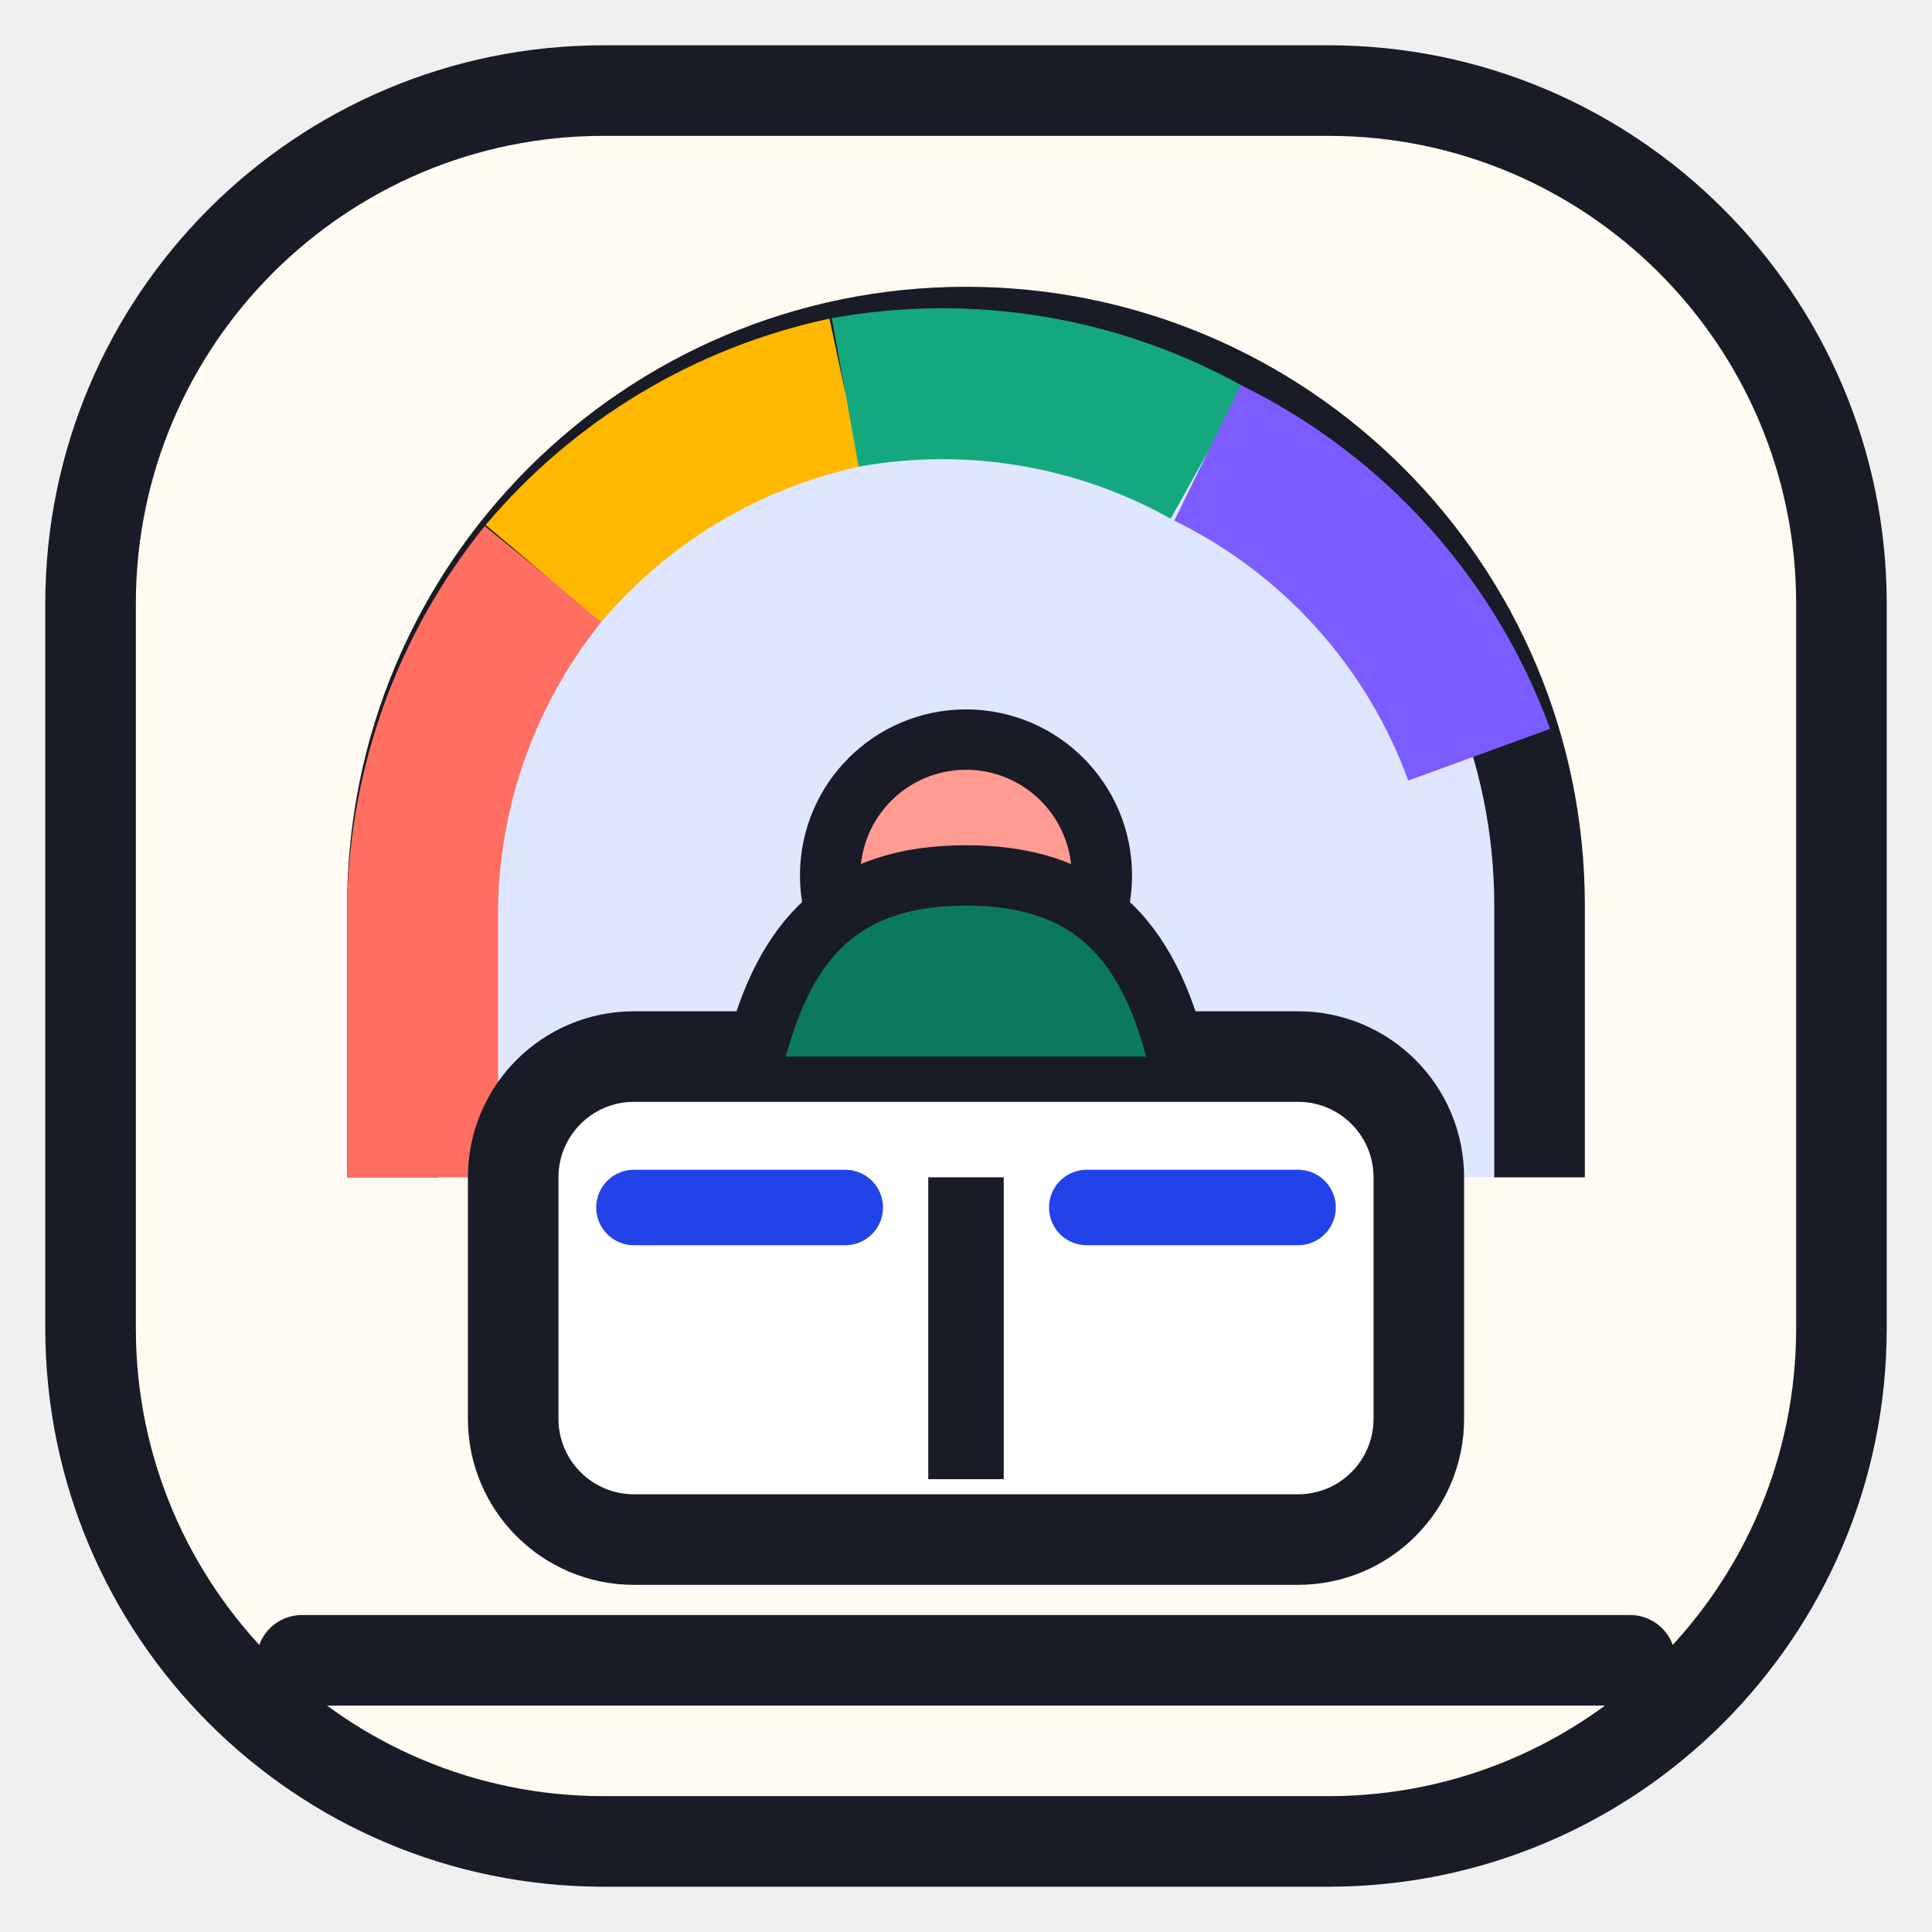
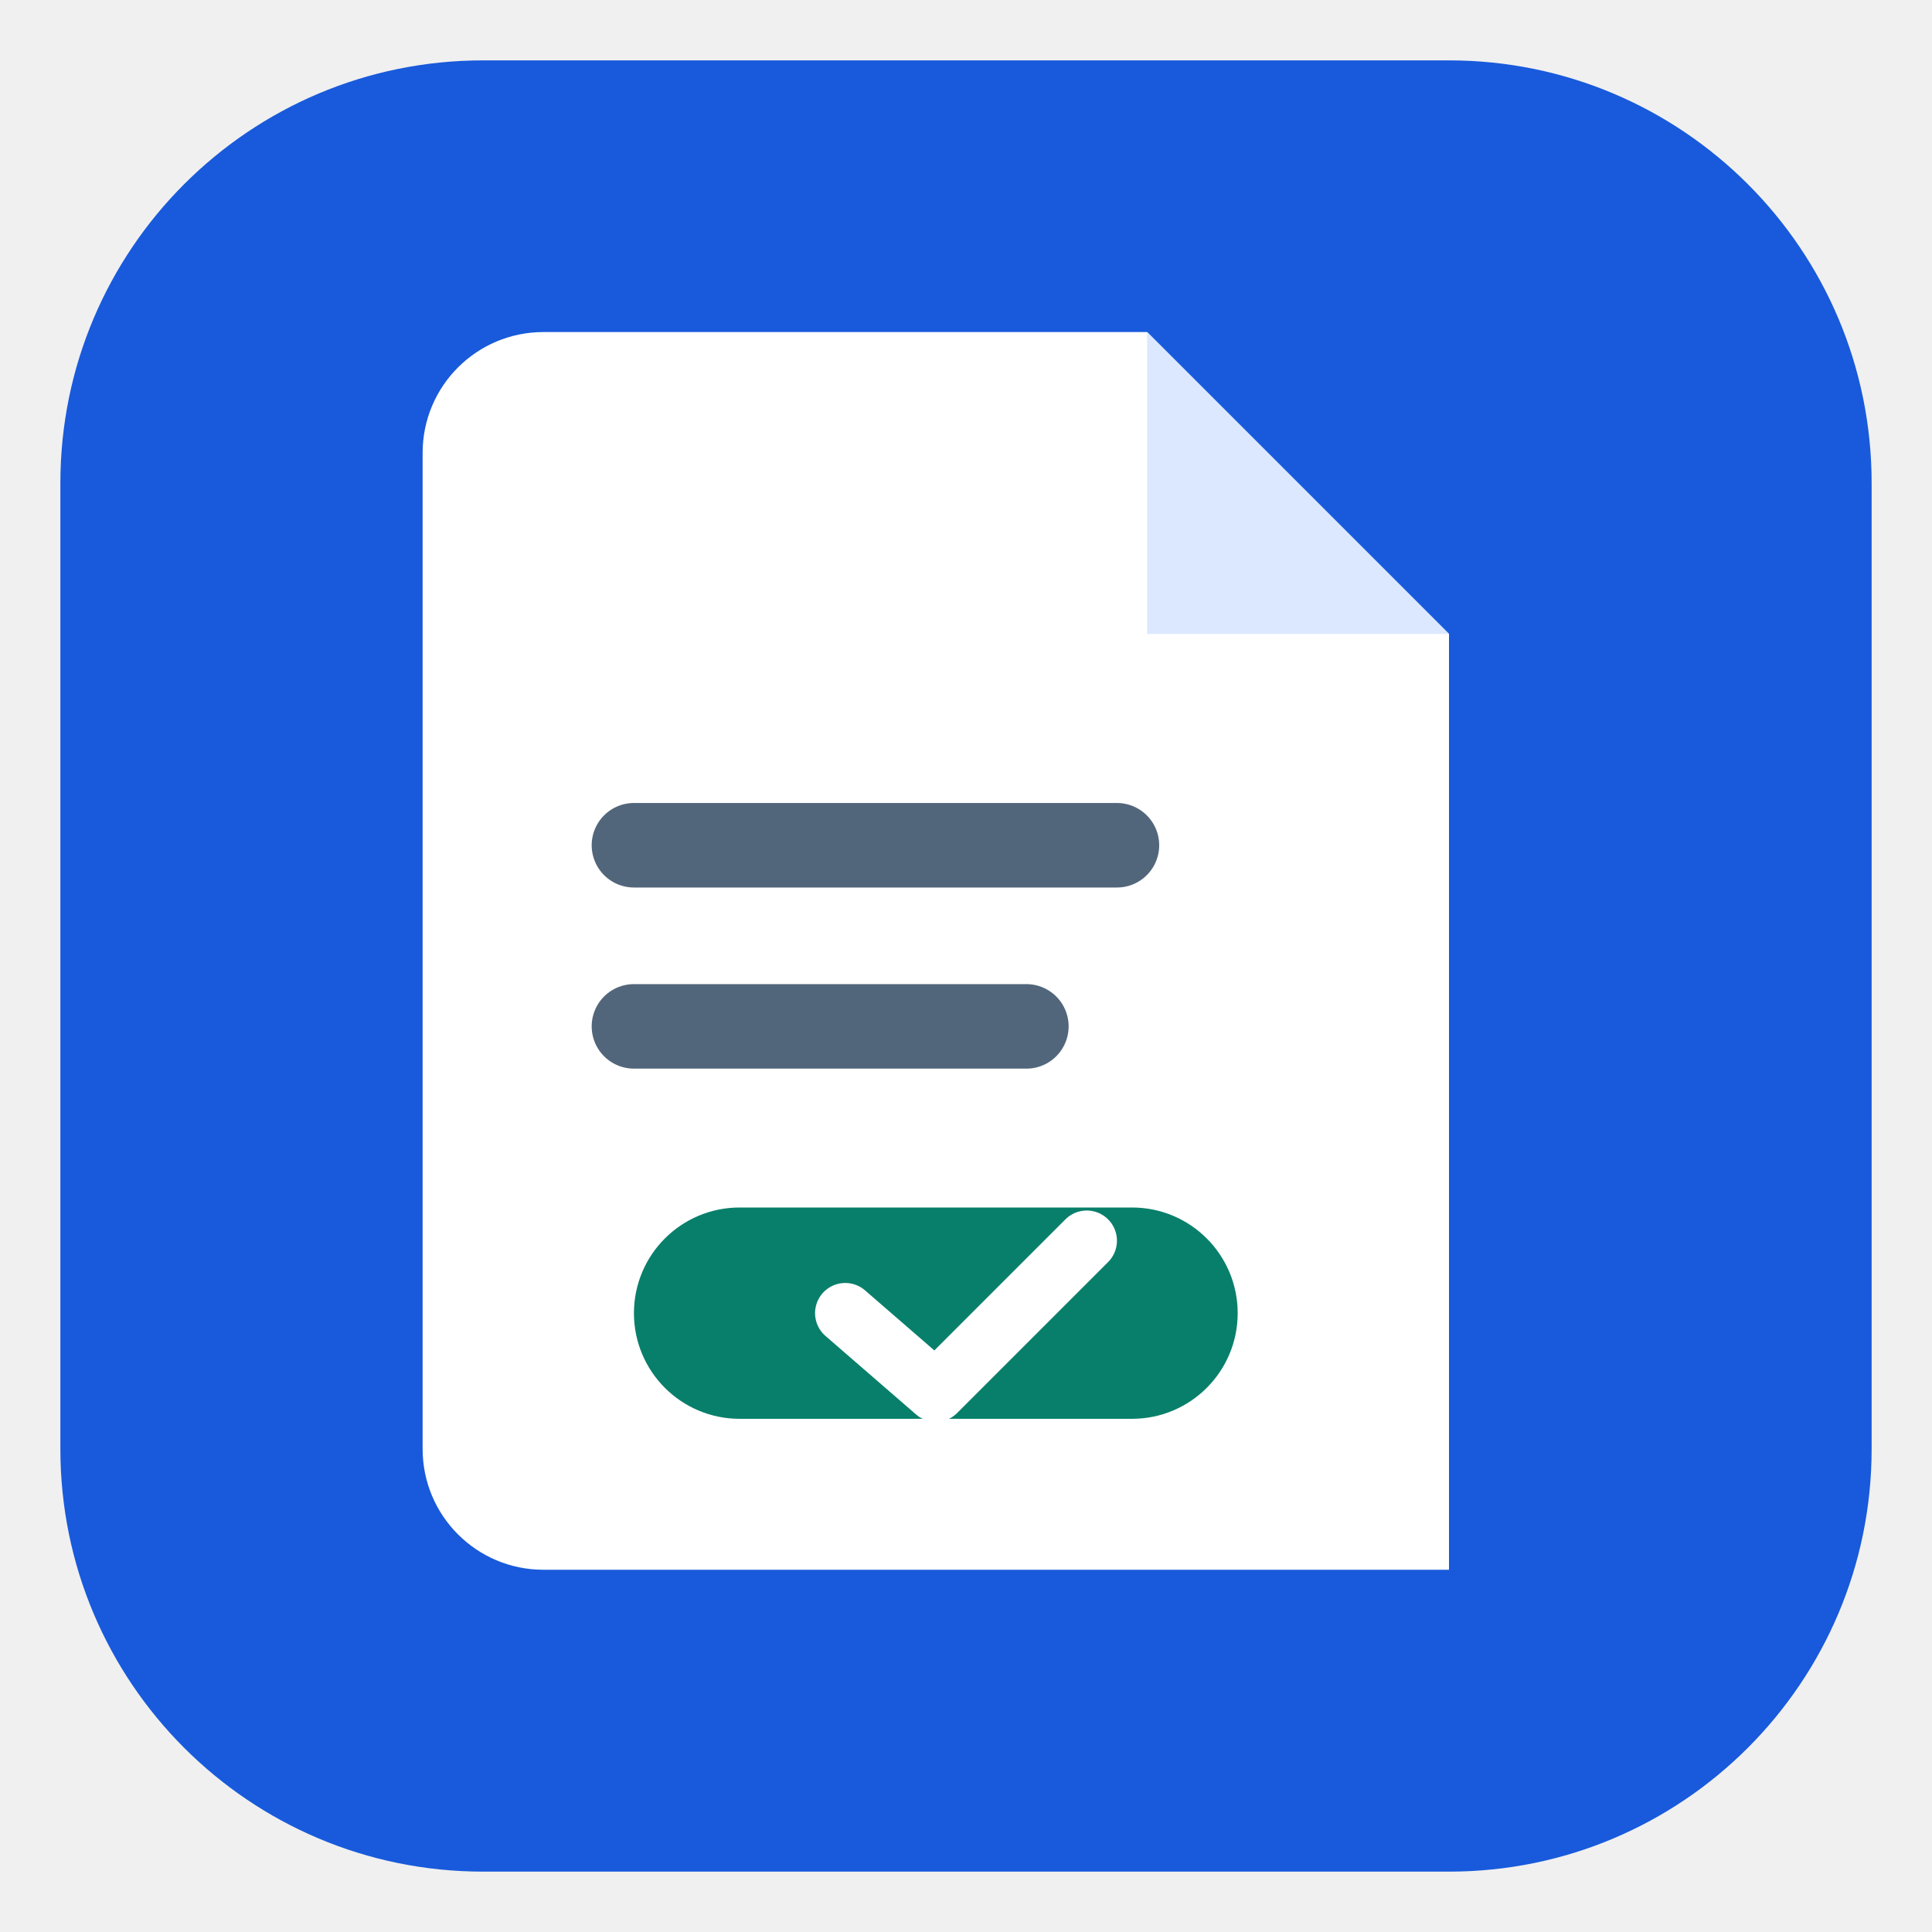
<svg xmlns="http://www.w3.org/2000/svg" viewBox="0 0 64 64" role="img" aria-label="光谱档案">
-   <rect x="3" y="3" width="58" height="58" rx="17" fill="#FFFBF2" stroke="#191B26" stroke-width="3" />
-   <path d="M13 39V30a19 19 0 0 1 38 0v9" fill="#DFE6FF" stroke="#191B26" stroke-width="3" stroke-linejoin="round" />
-   <path d="M14 39V30a18 18 0 0 1 4-11" fill="none" stroke="#FF6F61" stroke-width="5" />
-   <path d="M18 19a18 18 0 0 1 10-6" fill="none" stroke="#FFB800" stroke-width="5" />
-   <path d="M28 13a18 18 0 0 1 12 2" fill="none" stroke="#14A87E" stroke-width="5" />
-   <path d="M40 15a18 18 0 0 1 9 10" fill="none" stroke="#7C5CFF" stroke-width="5" />
-   <rect x="17" y="35" width="30" height="16" rx="4" fill="#FFFFFF" stroke="#191B26" stroke-width="3" />
-   <path d="M32 39v10" stroke="#191B26" stroke-width="2.5" />
-   <path d="M21 40h7m8 0h7" stroke="#2243E8" stroke-width="2.5" stroke-linecap="round" />
-   <circle cx="32" cy="29" r="4.5" fill="#FF9B90" stroke="#191B26" stroke-width="2" />
-   <path d="M25 35c1-4 3-6 7-6s6 2 7 6" fill="#0B7A5C" stroke="#191B26" stroke-width="2" stroke-linejoin="round" />
-   <path d="M10 55h44" stroke="#191B26" stroke-width="3" stroke-linecap="round" />
+   <rect x="2" y="2" width="60" height="60" rx="14" fill="#185ADB" />
+   <path d="M18 11h20l10 10v31H18a4 4 0 0 1-4-4V15a4 4 0 0 1 4-4Z" fill="#fff" />
+   <path d="M38 11v10h10" fill="#DCE8FF" />
+   <path d="M21 28h16M21 34h13" stroke="#52667B" stroke-width="2.8" stroke-linecap="round" />
+   <rect x="21" y="40" width="20" height="7" rx="3.5" fill="#087F6B" />
+   <path d="m28 43.5 3 2.6 5-5" fill="none" stroke="#fff" stroke-width="2" stroke-linecap="round" stroke-linejoin="round" />
</svg>
